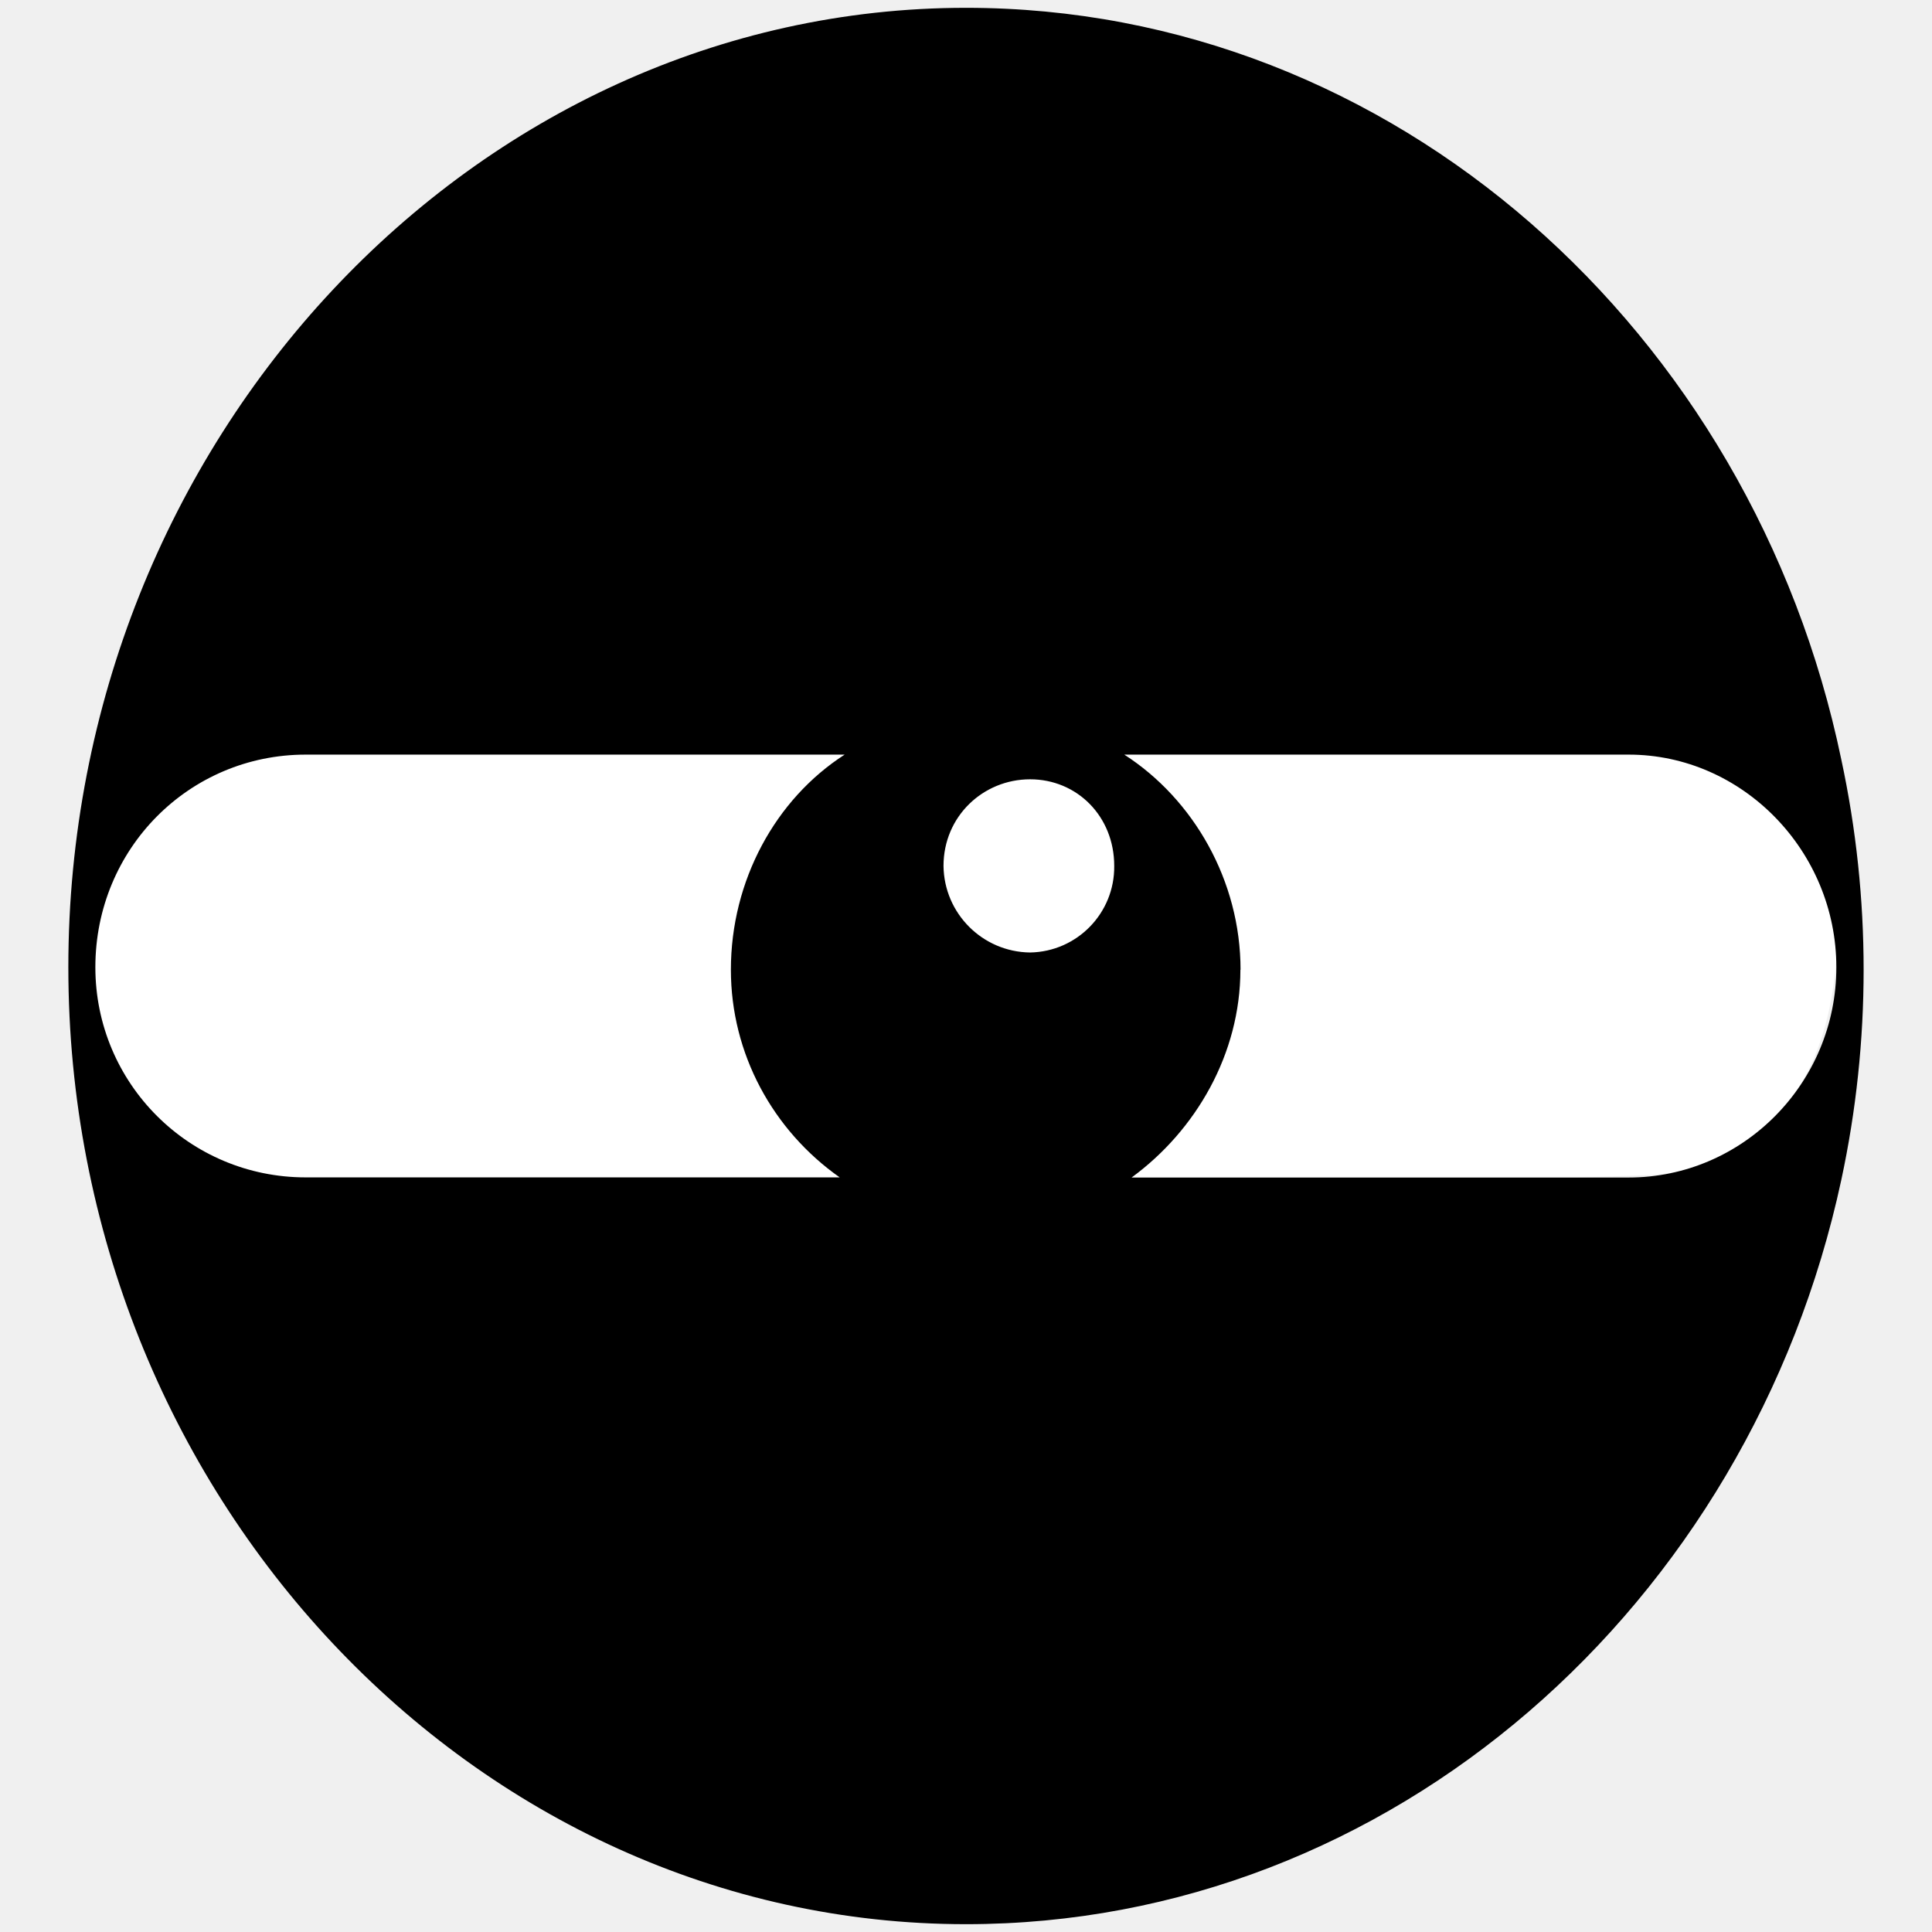
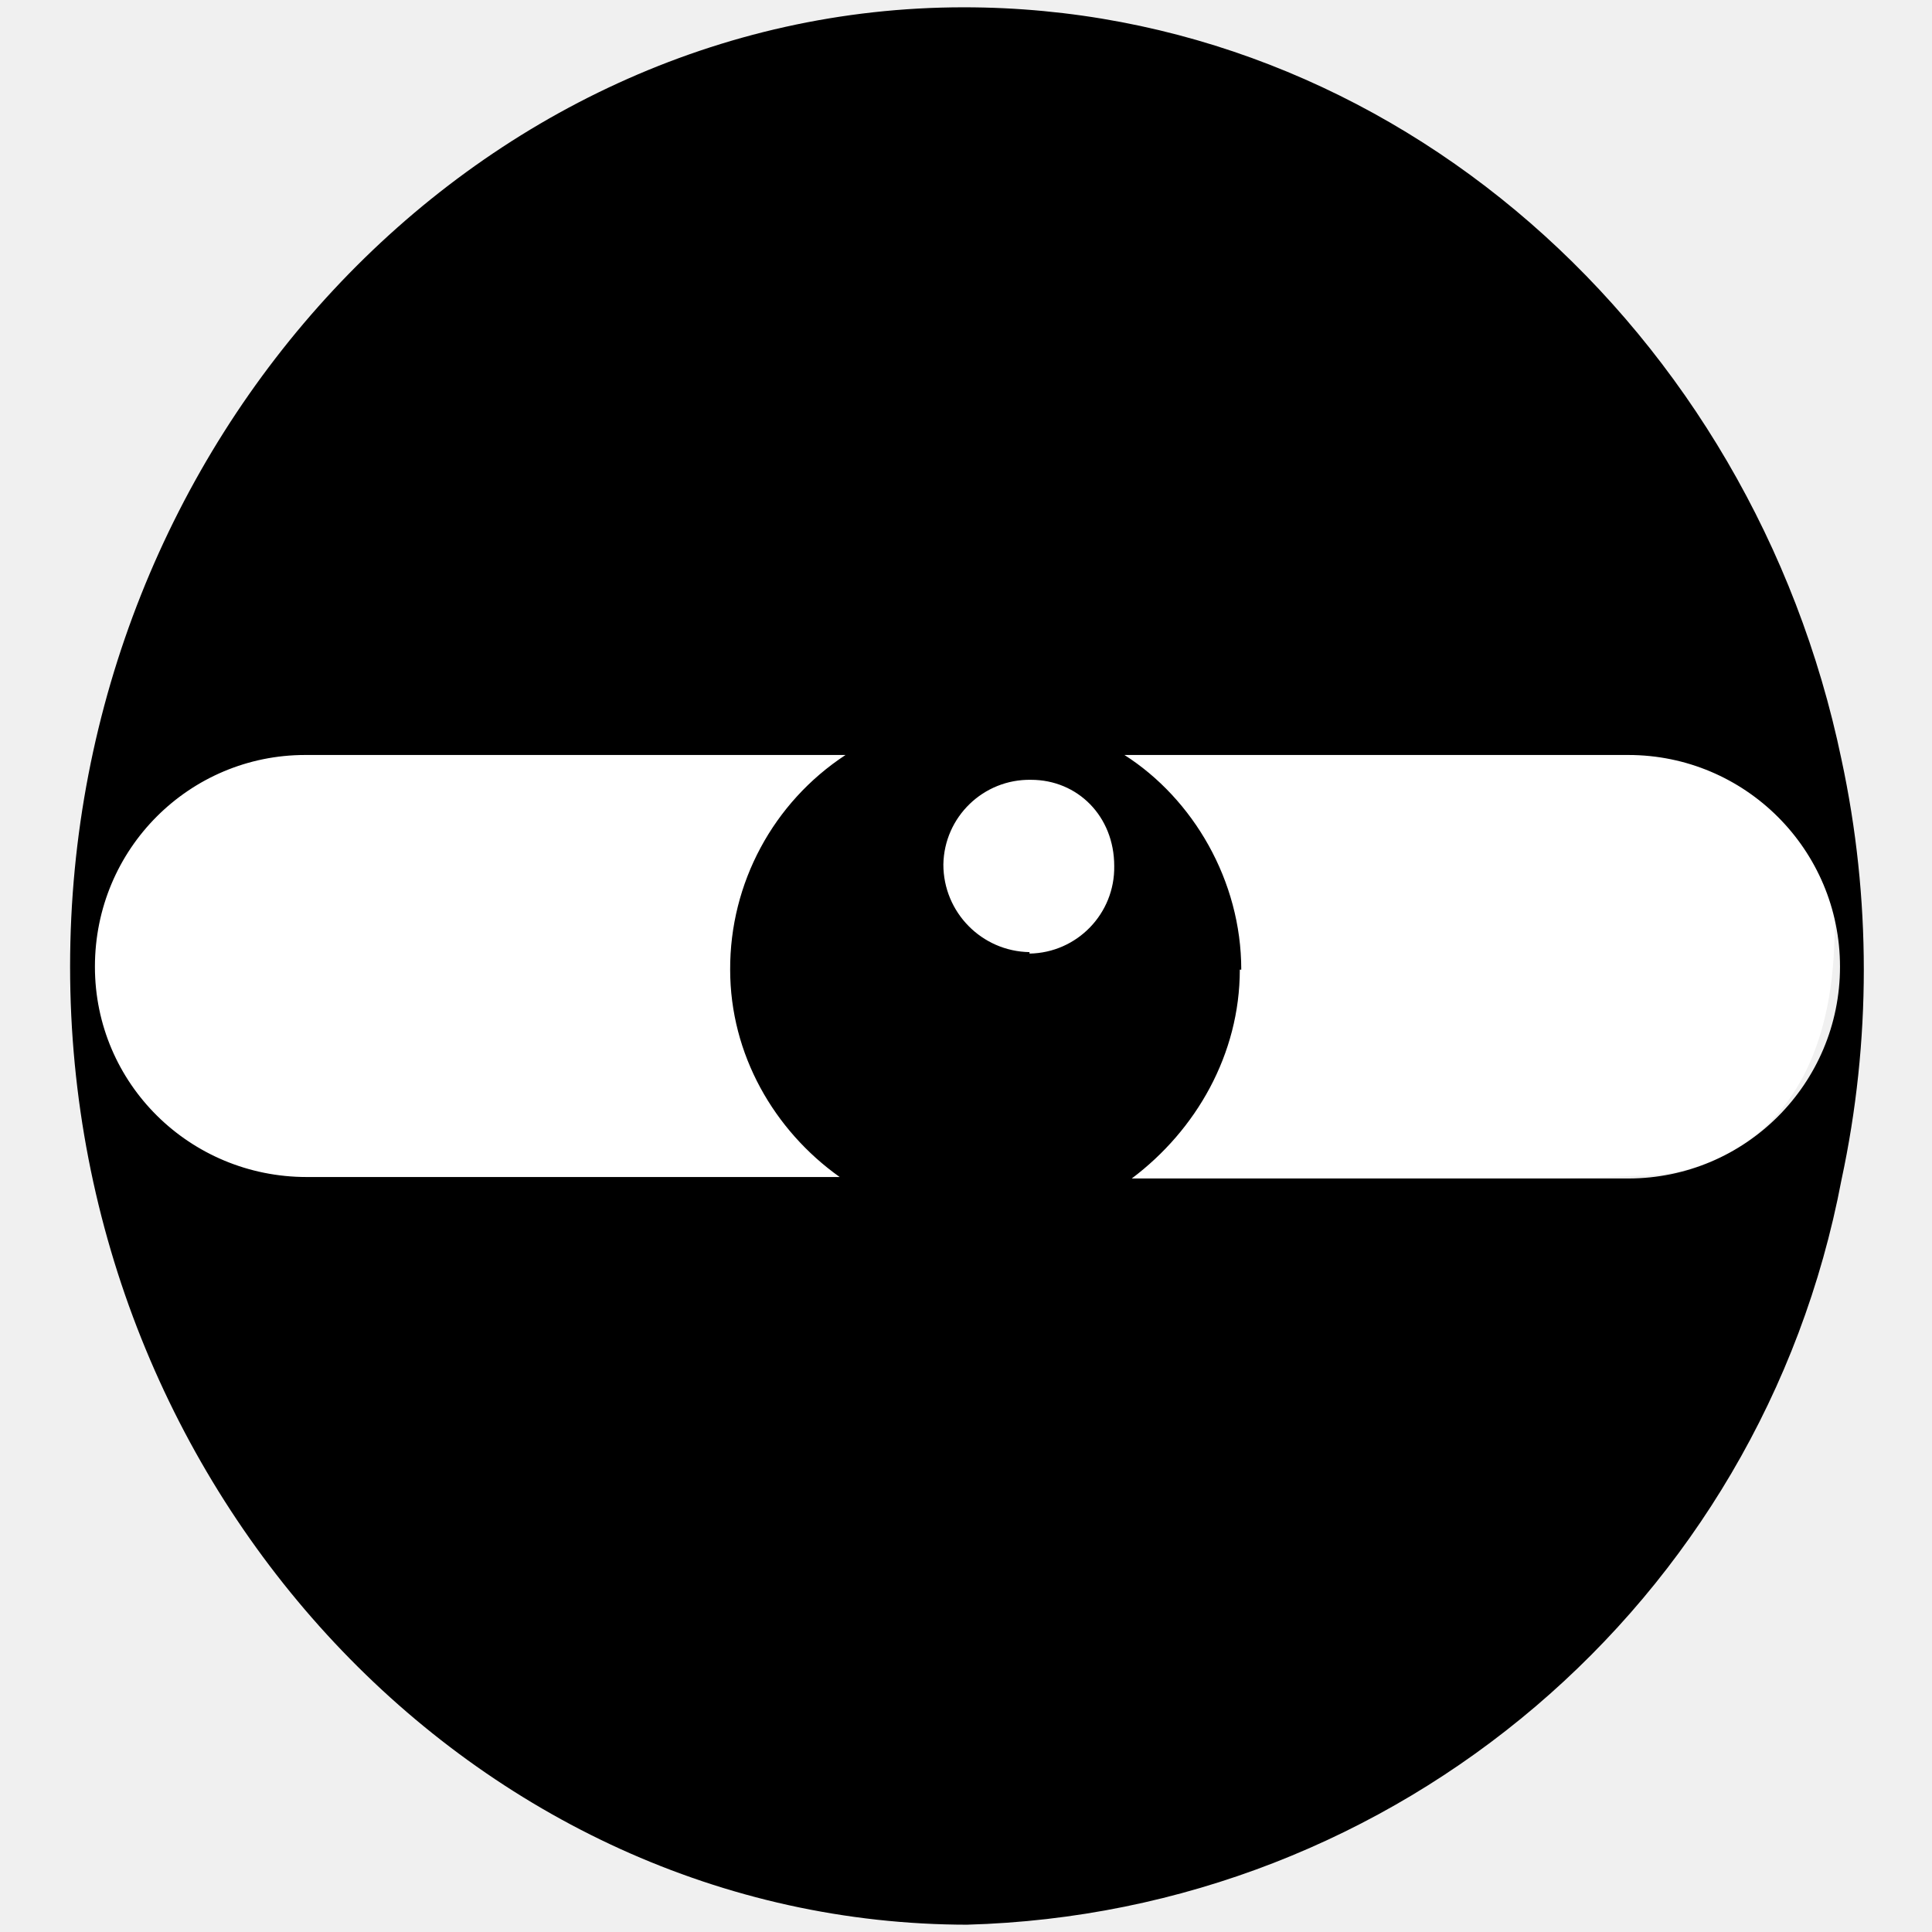
- <svg xmlns="http://www.w3.org/2000/svg" width="50" height="50" viewBox="0 0 13.23 13.229">
-   <path d="M5.785 5.05l-3.802-.01S.823 5.081.626 6.493C.43 7.905 2.074 8.377 2.074 8.377l9.188-.33s1.239.042 1.317-1.554c.08-1.596-1.277-1.432-2.654-1.432-1.376 0-4.14-.012-4.14-.012" fill="#fff" fill-rule="evenodd" />
-   <path style="font-variant-ligatures:normal;font-variant-caps:normal;font-variant-numeric:normal;font-feature-settings:salt" d="M6.615 13.176c2.912 0 5.368-2.184 5.994-5.097a6.853 6.853 0 0 0 0-2.878C12 2.27 9.544.053 6.615.053 3.245.053.468 3.016.468 6.623s2.777 6.553 6.147 6.553zm1.88-6.536c0-.61-.322-1.168-.796-1.473h3.454c.779 0 1.422.66 1.422 1.456 0 .796-.643 1.44-1.422 1.44H7.749c.44-.322.745-.847.745-1.423zM2.093 8.062c-.796 0-1.44-.643-1.44-1.439 0-.813.644-1.456 1.44-1.456h3.691c-.474.305-.779.863-.779 1.473 0 .576.288 1.1.745 1.422zm4.961-1.54a.6.6 0 0 1-.593-.593c0-.339.271-.593.593-.593.322 0 .576.254.576.593a.586.586 0 0 1-.576.593z" aria-label="BORS" stroke-width=".265" />
+ <svg xmlns="http://www.w3.org/2000/svg" width="50" height="50" viewBox="0 0 13.23 13.23">
+   <path fill="#fff" d="M5.79 5.05l-3.8-.01S.81 5.08.62 6.49c-.2 1.42 1.44 1.89 1.44 1.89l9.2-.33s1.23.04 1.3-1.56c.09-1.6-1.27-1.43-2.64-1.43l-4.14-.01" />
+   <path d="M6.62 13.18a6.27 6.27 0 0 0 5.99-5.1 6.85 6.85 0 0 0 0-2.88C12 2.27 9.54.05 6.6.05 3.25.05.48 3.02.48 6.62s2.78 6.56 6.15 6.56zM8.5 6.64c0-.61-.33-1.17-.8-1.47h3.45a1.45 1.45 0 0 1 0 2.9h-3.4c.44-.33.74-.85.74-1.43zM2.1 8.06c-.8 0-1.45-.64-1.45-1.44 0-.81.65-1.45 1.44-1.45h3.7A1.75 1.75 0 0 0 5 6.64c0 .58.3 1.1.75 1.42zm4.95-1.54a.6.6 0 0 1-.59-.6.59.59 0 0 1 .6-.58c.32 0 .57.25.57.59a.59.59 0 0 1-.58.6z" />
</svg>
